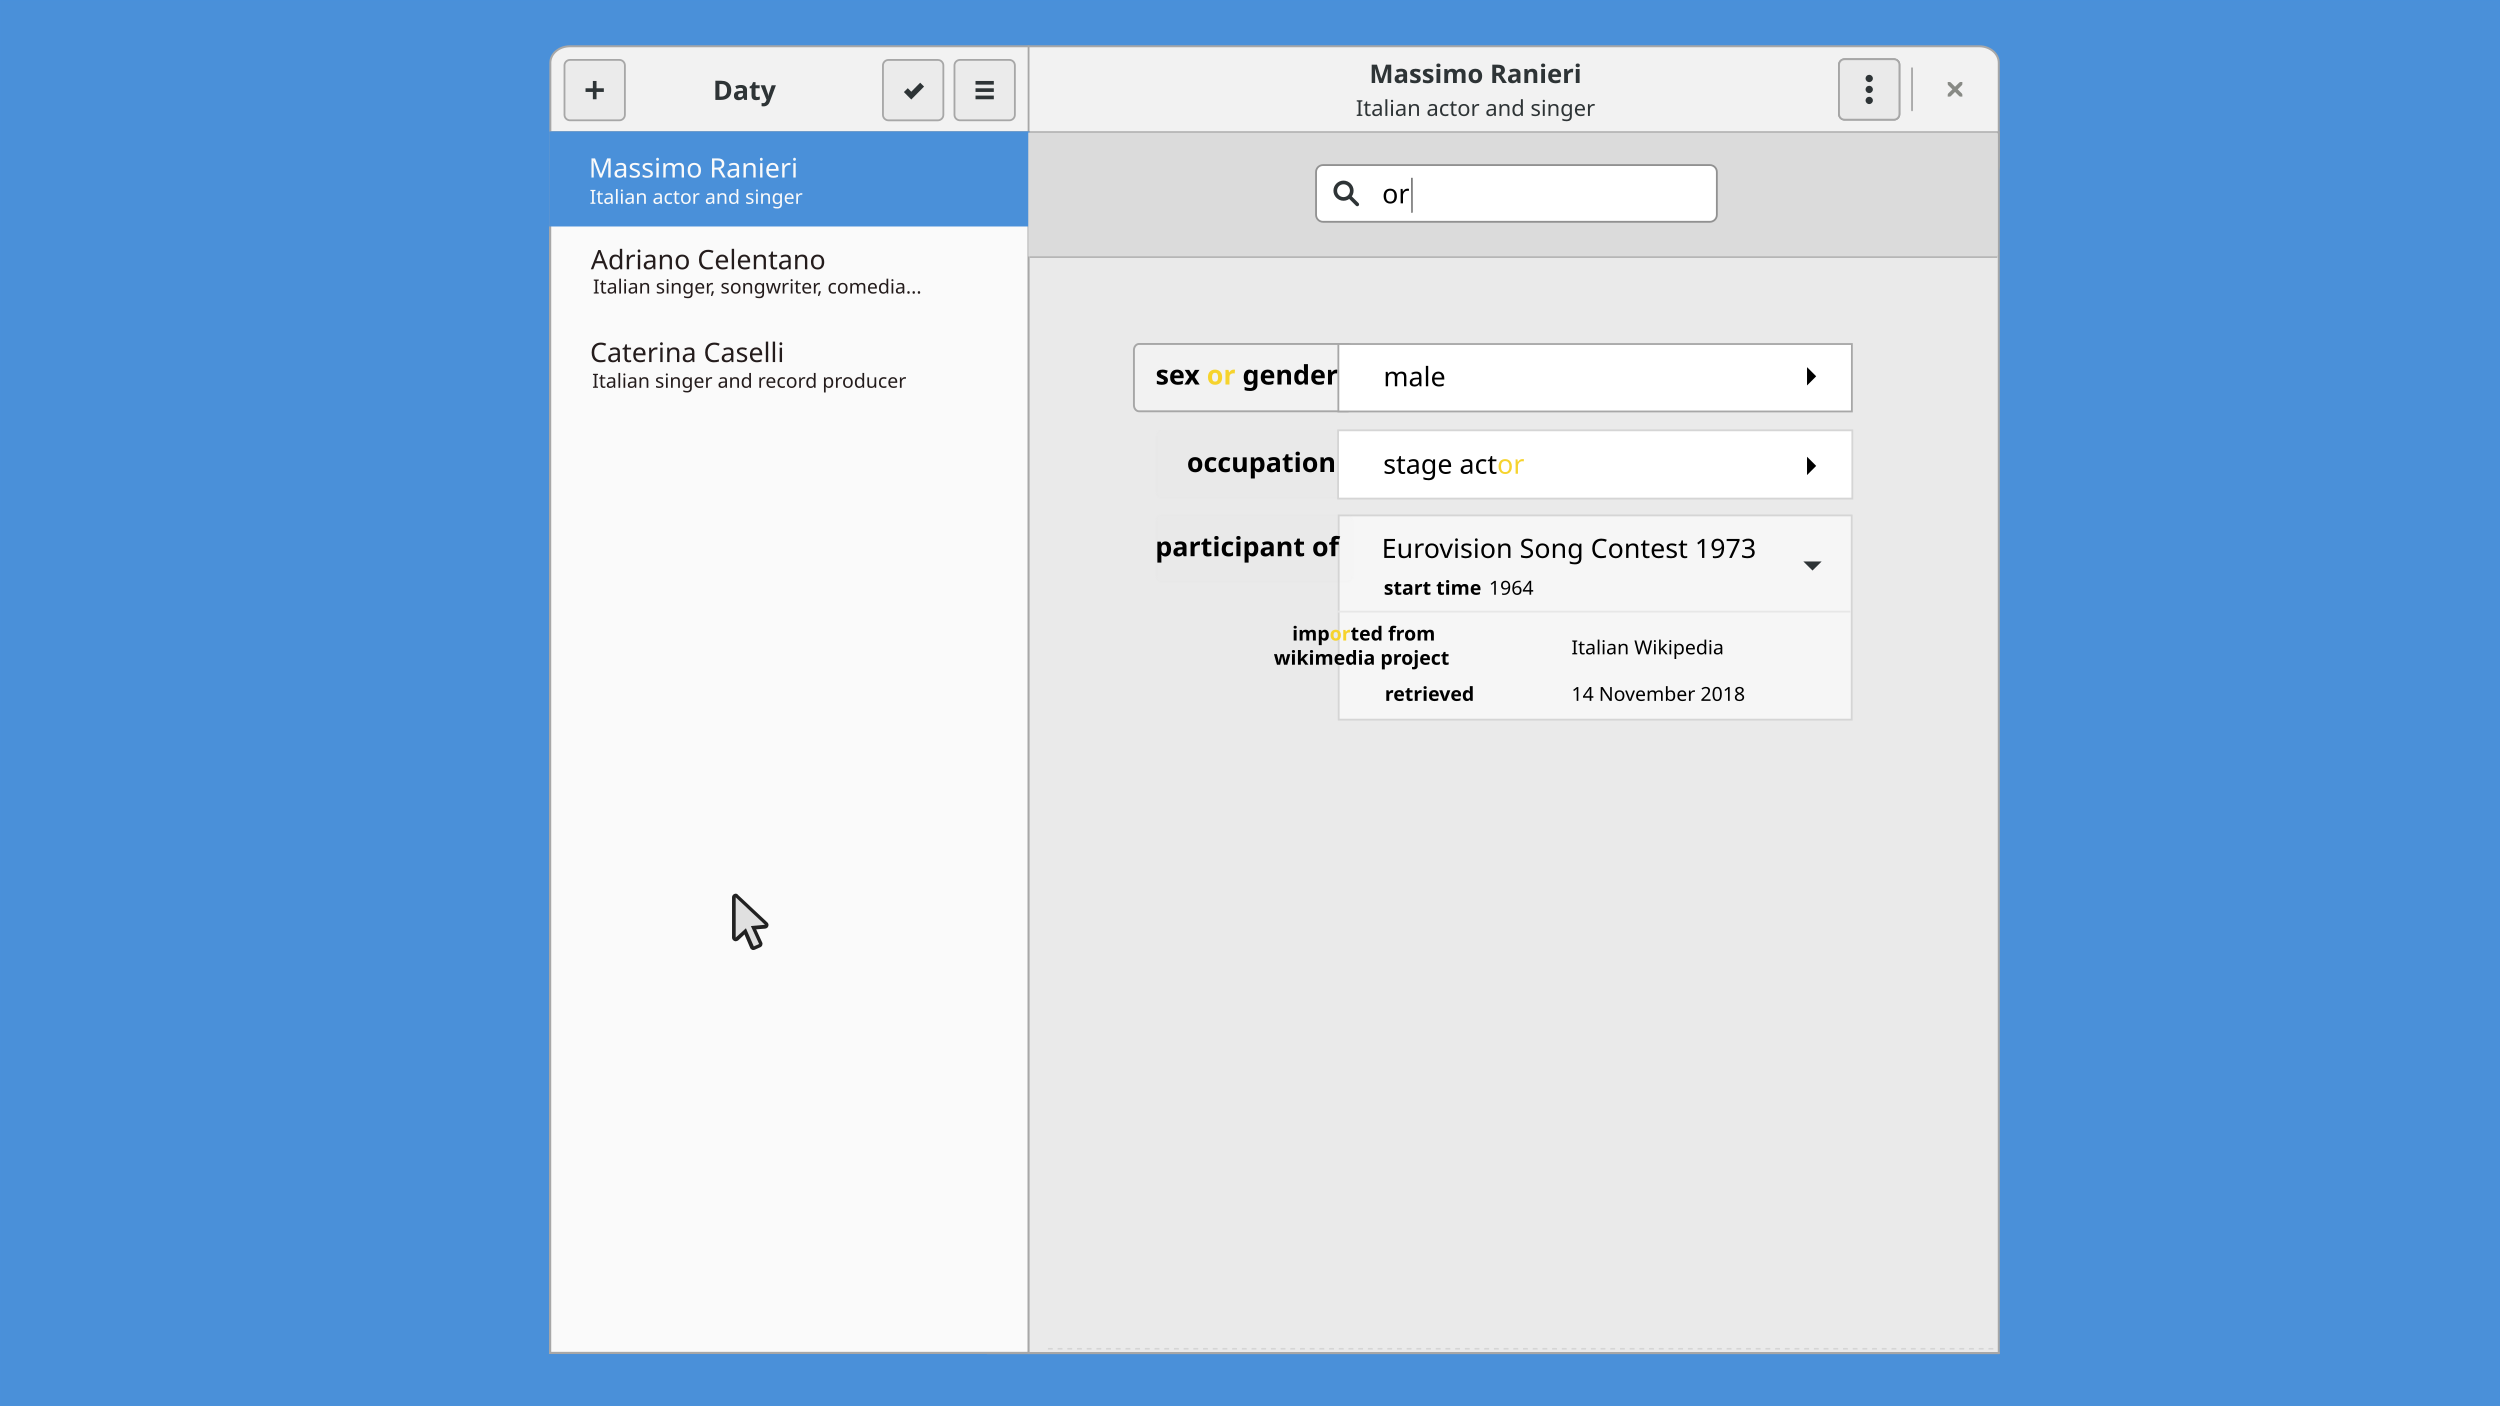
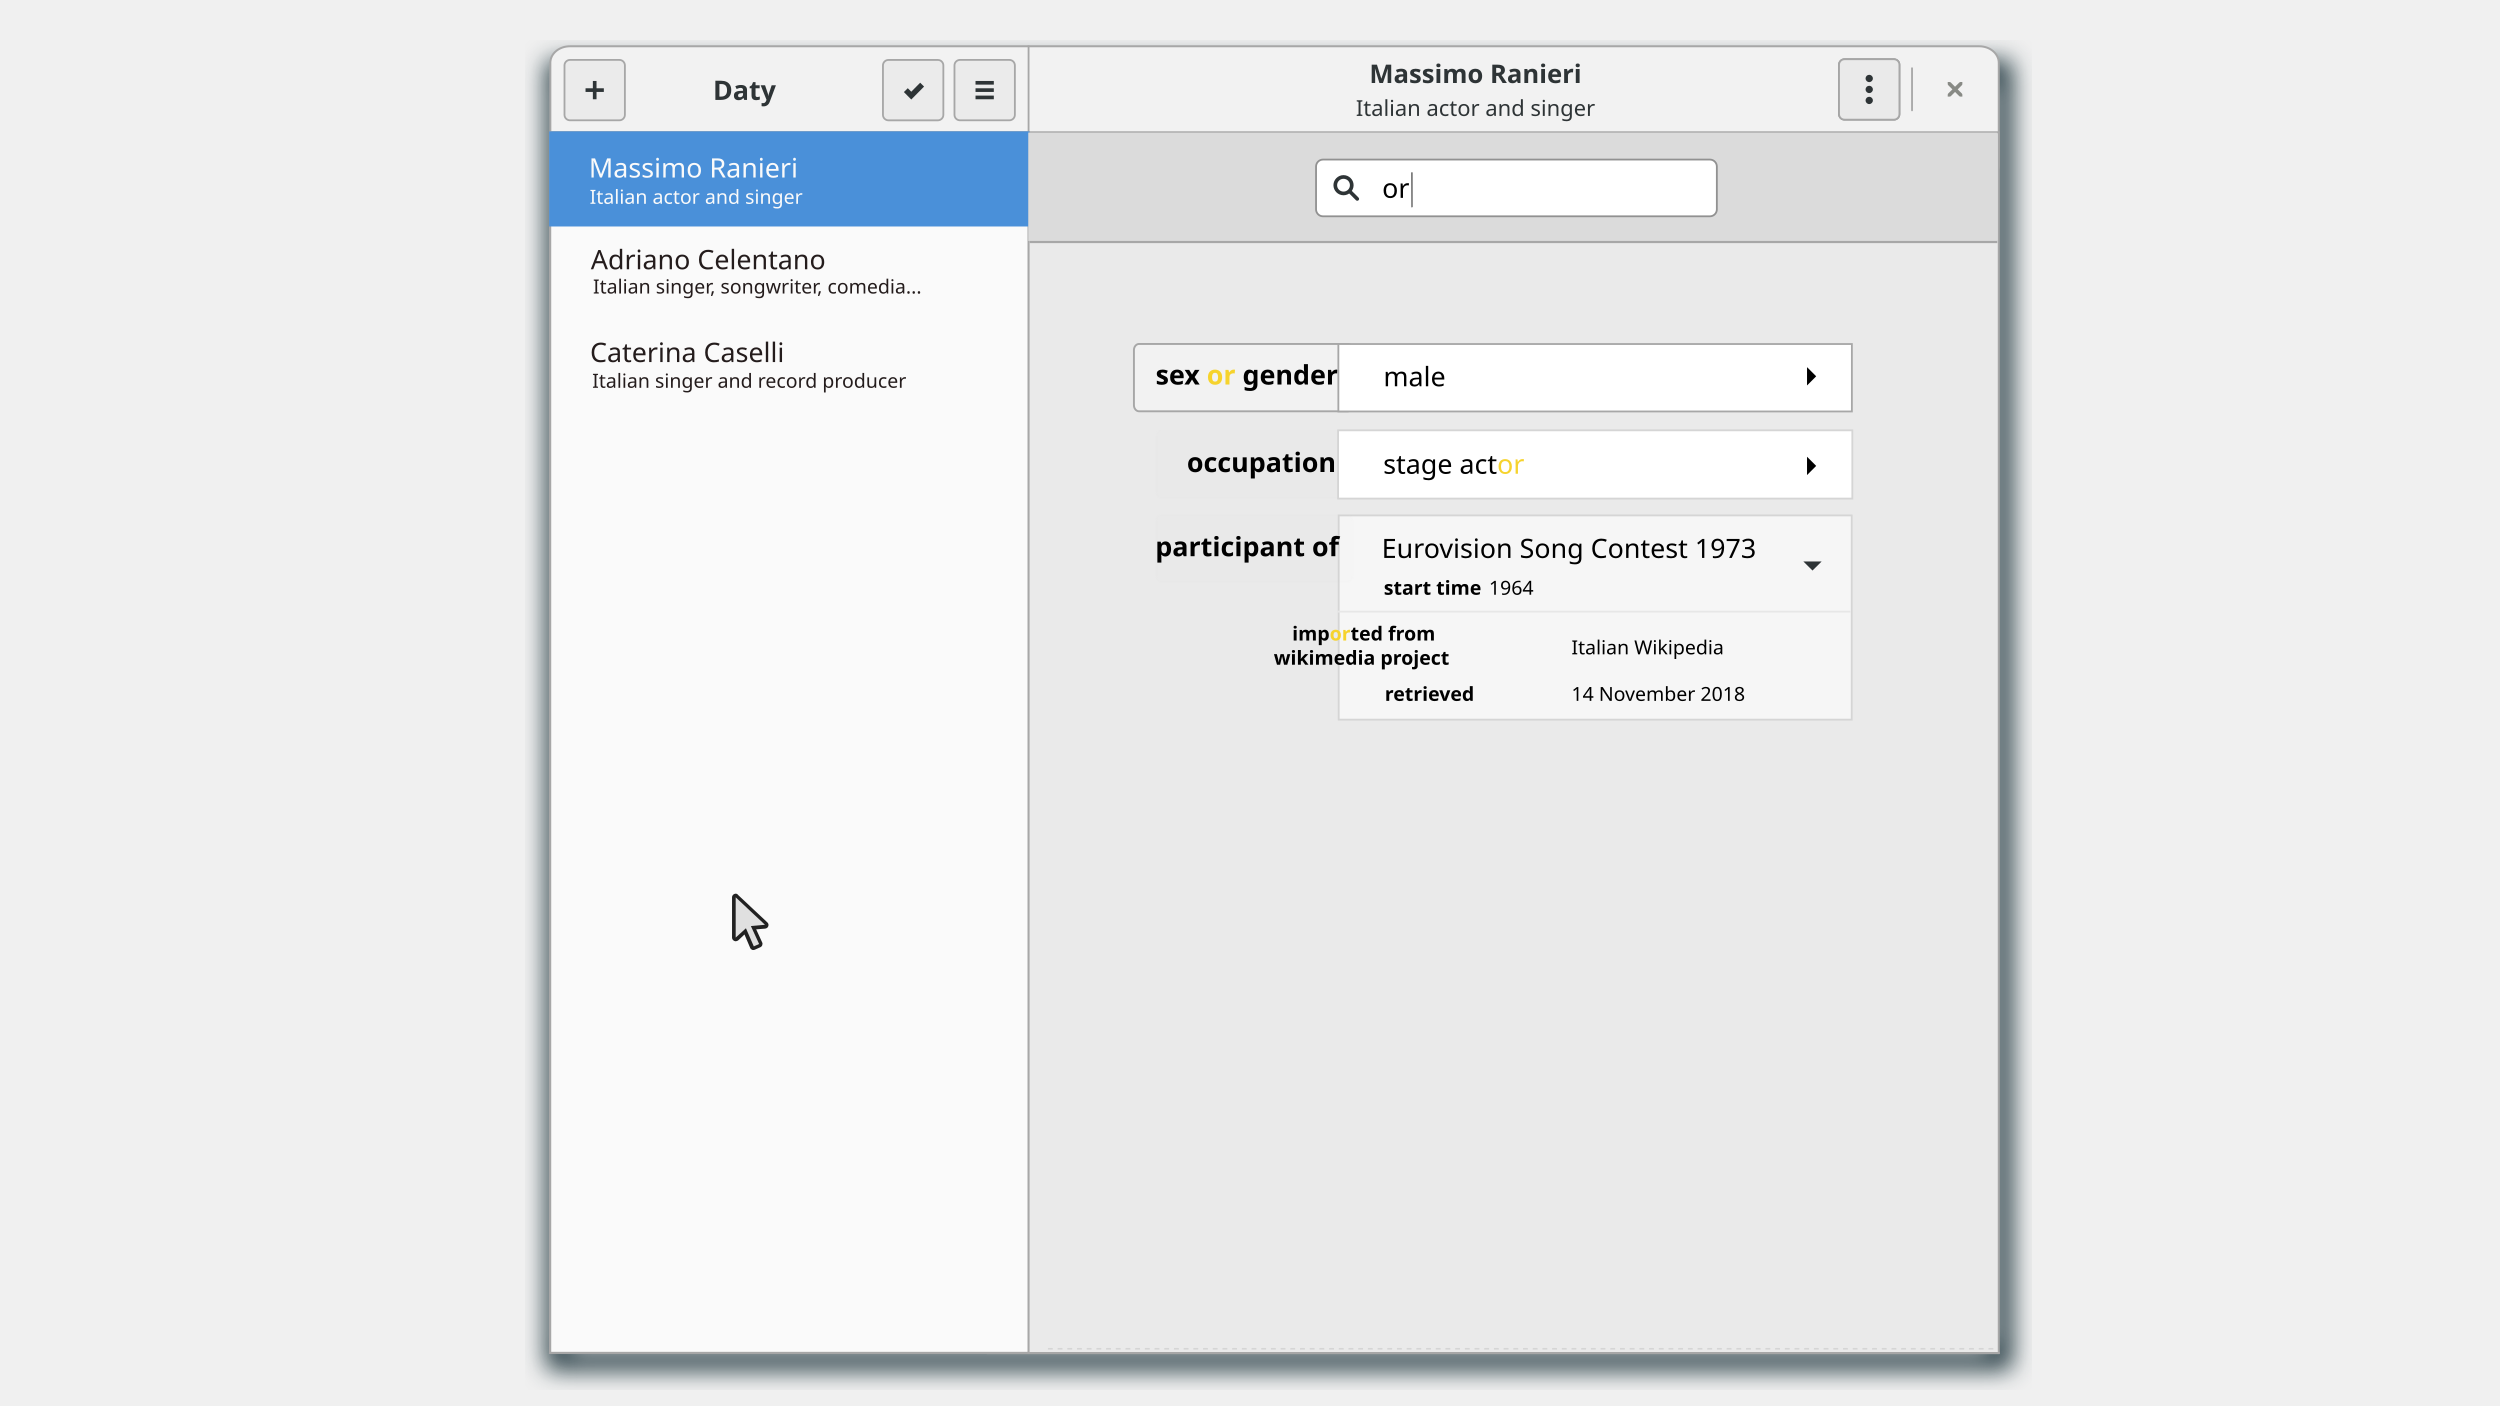
<svg xmlns="http://www.w3.org/2000/svg" width="1366px" height="768px" viewBox="0 0 1366 768" version="1.1" id="SVGRoot">
  <defs id="defs1639">
    <clipPath clipPathUnits="userSpaceOnUse" id="clipPath3630-89-44-8-90">
      <circle style="color:#000000;clip-rule:nonzero;display:inline;overflow:visible;visibility:visible;opacity:1;color-interpolation:sRGB;color-interpolation-filters:linearRGB;fill:#fcf697;fill-opacity:1;fill-rule:nonzero;stroke:none;stroke-width:0.265;stroke-linecap:round;stroke-linejoin:miter;stroke-miterlimit:4;stroke-dasharray:none;stroke-dashoffset:0;stroke-opacity:1;marker:none;color-rendering:auto;image-rendering:auto;shape-rendering:auto;text-rendering:auto;enable-background:accumulate" id="circle3632-7-4-7-28" cx="425.839" cy="270.722" r="22.445" />
    </clipPath>
+     <filter style="color-interpolation-filters:sRGB" id="filter5595" x="-0.021" width="1.041" y="-0.023" height="1.046">
+       <feGaussianBlur stdDeviation="6.761" id="feGaussianBlur5597" />
+     </filter>
  </defs>
  <g id="layer1">
-     <rect style="fill:#4a90d9;fill-opacity:1;stroke:#4a90d9;stroke-width:1;stroke-miterlimit:4;stroke-dasharray:none;stroke-opacity:0.992" id="rect2853" width="1366" height="768.004" x="0.004" y="-0.004" />
+     <rect style="opacity:0.959;fill:none;fill-opacity:1;stroke:#001b24;stroke-width:10;stroke-miterlimit:4;stroke-dasharray:none;stroke-dashoffset:0;stroke-opacity:1;filter:url(#filter5595)" id="rect5445" width="790.692" height="711.693" x="300.709" y="25.288" transform="matrix(0.9991341,0,0,0.9903356,3.502881,13.28358)" />
+     <rect style="display:none;fill:#4a90d9;fill-opacity:1;stroke:#4a90d9;stroke-width:1;stroke-miterlimit:4;stroke-dasharray:none;stroke-opacity:0.992" id="rect2853" width="1366" height="768.004" x="0.004" y="-0.004" />
    <g id="g1678" transform="translate(263.0965)">
      <g id="g1358">
        <rect ry="9" rx="10.673" style="display:inline;fill:#f2f2f2;fill-opacity:1;stroke:#a7a7a7;stroke-width:1.089;stroke-linecap:square;stroke-miterlimit:4;stroke-dasharray:none;stroke-dashoffset:0;stroke-opacity:1" id="rect6776" width="791.416" height="74" x="37.612" y="25.288" />
        <g id="g19511" transform="translate(-512.2979)">
          <path id="path6778" d="M 1293.933,37.282 V 60.294" style="display:inline;fill:none;stroke:#a7a7a7;stroke-width:1px;stroke-linecap:round;stroke-linejoin:miter;stroke-opacity:1" />
          <g id="g6784" transform="translate(1249.435,-477.202)" style="display:inline;fill:#888a85">
            <g style="display:inline;fill:#888a85" id="g6782" transform="translate(19,-242)">
              <path style="color:#bebebe;font-style:normal;font-variant:normal;font-weight:normal;font-stretch:normal;font-size:medium;line-height:normal;font-family:'Andale Mono';-inkscape-font-specification:'Andale Mono';text-indent:0;text-align:start;text-decoration:none;text-decoration-line:none;letter-spacing:normal;word-spacing:normal;text-transform:none;writing-mode:lr-tb;direction:ltr;text-anchor:start;display:inline;overflow:visible;visibility:visible;fill:#888a85;fill-opacity:1;fill-rule:nonzero;stroke:none;stroke-width:1.781;marker:none;enable-background:new" id="path6780" d="m 45,764 h 1 c 0.01,-1.2e-4 0.021,-4.6e-4 0.031,0 0.255,0.011 0.51,0.129 0.688,0.312 L 49,766.594 51.312,764.312 C 51.578,764.082 51.759,764.007 52,764 h 1 v 1 c 0,0.286 -0.034,0.551 -0.25,0.75 l -2.281,2.281 2.25,2.25 C 52.907,770.469 53,770.735 53,771 v 1 h -1 c -0.265,-10e-6 -0.531,-0.093 -0.719,-0.281 L 49,769.438 46.719,771.719 C 46.531,771.907 46.265,772 46,772 h -1 v -1 c -3e-6,-0.265 0.093,-0.531 0.281,-0.719 l 2.281,-2.25 L 45.281,765.75 C 45.071,765.555 44.978,765.281 45,765 Z" />
            </g>
          </g>
        </g>
        <g transform="matrix(3.779527,0,0,3.779527,-15057.763,-4467.647)" id="g23366-2-1">
          <rect style="color:#000000;display:inline;overflow:visible;visibility:visible;fill:#eaeaea;fill-opacity:1;fill-rule:nonzero;stroke:#919191;stroke-width:0.265;stroke-linecap:butt;stroke-linejoin:miter;stroke-miterlimit:4;stroke-dasharray:none;stroke-dashoffset:0;stroke-opacity:1;marker:none;enable-background:accumulate" id="rect23352-2" width="8.731" height="8.731" x="4180.285" y="1190.631" rx="0.794" ry="0.794" />
          <rect ry="0.794" rx="0.794" y="1190.63" x="4180.287" height="8.731" width="8.731" id="rect23354-0" style="color:#000000;display:inline;overflow:visible;visibility:visible;fill:#eaeaea;fill-opacity:1;fill-rule:nonzero;stroke:#a7a7a7;stroke-width:0.265;stroke-linecap:butt;stroke-linejoin:miter;stroke-miterlimit:4;stroke-dasharray:none;stroke-dashoffset:0;stroke-opacity:1;marker:none;enable-background:accumulate" />
          <g transform="matrix(0.2645833,0,0,0.2645833,4150.521,955.5476)" id="g23364-7" style="display:inline;fill:#2e3436;fill-opacity:1">
            <circle r="2" cy="899" cx="129" id="circle23357-3" style="opacity:1;fill:#2e3436;fill-opacity:1;stroke:none;stroke-width:1.185;stroke-opacity:0.973" />
            <circle style="opacity:1;fill:#2e3436;fill-opacity:1;stroke:none;stroke-width:1.185;stroke-opacity:0.973" id="circle23359-1" cx="129" cy="905" r="2" />
            <circle r="2" cy="911" cx="129" id="circle23361-1" style="opacity:1;fill:#2e3436;fill-opacity:1;stroke:none;stroke-width:1.185;stroke-opacity:0.973" />
          </g>
        </g>
        <path style="fill:none;stroke:#a7a7a7;stroke-width:0.995px;stroke-linecap:butt;stroke-linejoin:miter;stroke-opacity:1" d="M 298.912,24.864 V 72.422" id="path36422-7" />
        <g transform="matrix(3.779527,0,0,3.779527,-14623.074,-2126.283)" id="g22061">
          <rect ry="0.794" rx="0.794" y="571.241" x="3937.398" height="8.731" width="8.731" id="rect22047" style="color:#000000;display:inline;overflow:visible;visibility:visible;fill:#ebebeb;fill-opacity:1;fill-rule:nonzero;stroke:#a7a7a7;stroke-width:0.265;stroke-linecap:butt;stroke-linejoin:miter;stroke-miterlimit:4;stroke-dasharray:none;stroke-dashoffset:0;stroke-opacity:1;marker:none;enable-background:accumulate" />
          <rect style="color:#000000;display:inline;overflow:visible;visibility:visible;fill:#ffffff;fill-opacity:0;fill-rule:nonzero;stroke:none;stroke-width:0.265;marker:none;enable-background:accumulate" id="rect22049" width="4.233" height="4.233" x="3939.648" y="573.49" />
          <g style="display:inline" transform="matrix(0.2645833,0,0,0.2645833,3934.355,500.4647)" id="g22059">
            <rect y="276" x="20" height="16" width="16" id="rect22051" style="color:#bebebe;display:inline;overflow:visible;visibility:visible;fill:none;stroke:none;stroke-width:1;marker:none" />
            <rect y="279" x="23" height="2" width="10" id="rect22053-9" style="color:#bebebe;display:inline;overflow:visible;visibility:visible;fill:#2e3436;fill-opacity:1;stroke:none;stroke-width:1;marker:none" />
            <rect y="283" x="23" height="2" width="10" id="rect22055-2" style="color:#bebebe;display:inline;overflow:visible;visibility:visible;fill:#2e3436;fill-opacity:1;stroke:none;stroke-width:1;marker:none" />
            <rect y="287" x="23" height="2" width="10" id="rect22057" style="color:#bebebe;display:inline;overflow:visible;visibility:visible;fill:#2e3436;fill-opacity:1;stroke:none;stroke-width:1;marker:none" />
          </g>
        </g>
        <g id="g2587" transform="translate(-3311.942,-141.6663)">
          <rect style="color:#000000;display:inline;overflow:visible;visibility:visible;fill:#ebebeb;fill-opacity:1;fill-rule:nonzero;stroke:#a7a7a7;stroke-width:1;stroke-linecap:butt;stroke-linejoin:miter;stroke-miterlimit:4;stroke-dasharray:none;stroke-dashoffset:0;stroke-opacity:1;marker:none;enable-background:accumulate" id="rect3007" width="33" height="33" x="3531.292" y="174.416" rx="3" ry="3" />
          <g style="display:inline" transform="translate(3478.792,-604.0837)" id="g3013">
            <path style="fill:none;stroke:#2e3436;stroke-width:3;stroke-linecap:butt;stroke-linejoin:miter;stroke-miterlimit:4;stroke-dasharray:none;stroke-opacity:1" d="m 65.001,794.997 2.967,2.999 5.933,-5.998" id="path3009" />
            <rect style="color:#bebebe;display:inline;overflow:visible;visibility:visible;fill:none;stroke:none;stroke-width:1;marker:none" id="rect3011" width="16" height="16" x="61" y="787" />
          </g>
        </g>
        <text xml:space="preserve" style="font-style:normal;font-variant:normal;font-weight:normal;font-stretch:normal;font-size:14.667px;line-height:0%;font-family:Cantarell;-inkscape-font-specification:Cantarell;text-align:center;letter-spacing:0px;word-spacing:0px;text-anchor:middle;display:inline;fill:#2e3436;fill-opacity:1;stroke:none;stroke-width:1" x="160.829" y="54.596" id="text36348-4">
          <tspan style="font-style:normal;font-variant:normal;font-weight:bold;font-stretch:normal;font-size:14.667px;line-height:1.25;font-family:Cantarell;-inkscape-font-specification:Cantarell;fill:#2e3436;stroke-width:1" id="tspan36346-7" x="160.829" y="54.596">Daty</tspan>
        </text>
        <g id="g1310">
          <rect ry="3" rx="3" y="32.737" x="45.343" height="33" width="33" id="rect39382" style="color:#000000;display:inline;overflow:visible;visibility:visible;fill:#ebebeb;fill-opacity:1;fill-rule:nonzero;stroke:#a7a7a7;stroke-width:1;stroke-linecap:butt;stroke-linejoin:miter;stroke-miterlimit:4;stroke-dasharray:none;stroke-dashoffset:0;stroke-opacity:1;marker:none;enable-background:accumulate" />
          <rect style="color:#000000;display:inline;overflow:visible;visibility:visible;fill:#ffffff;fill-opacity:0;fill-rule:nonzero;stroke:none;stroke-width:1;marker:none;enable-background:accumulate" id="rect39384" width="16" height="16" x="53.841" y="41.237" />
          <g style="display:inline" transform="translate(33.8429,-234.7628)" id="g18270">
            <rect y="276" x="20" height="16" width="16" id="rect18272" style="color:#bebebe;display:inline;overflow:visible;visibility:visible;fill:none;stroke:none;stroke-width:1;marker:none" />
            <path style="color:#bebebe;display:inline;overflow:visible;visibility:visible;fill:#2e3436;fill-opacity:1;stroke:none;stroke-width:1;marker:none" d="m -174,512 v 4 h -4 v 2 h 4 v 4 h 2 v -4 h 4 v -2 h -4 v -4 z" transform="translate(201,-233)" id="path18274" />
          </g>
        </g>
        <g id="g14641" transform="translate(-0.6111477,152.3485)">
          <text xml:space="preserve" style="font-style:normal;font-variant:normal;font-weight:normal;font-stretch:normal;font-size:12px;line-height:0%;font-family:Cantarell;-inkscape-font-specification:Cantarell;text-align:center;letter-spacing:0px;word-spacing:0px;text-anchor:middle;display:inline;fill:#2e3436;fill-opacity:1;stroke:none;stroke-width:1" x="560.885" y="-107.003" id="text4319">
            <tspan id="tspan4317" x="560.885" y="-107.003" style="font-weight:bold;font-size:14px;line-height:1.25;text-align:center;text-anchor:middle;stroke-width:1">Massimo Ranieri</tspan>
          </text>
          <text id="text4325" y="-89.003" x="560.885" style="font-style:normal;font-variant:normal;font-weight:normal;font-stretch:normal;font-size:12px;line-height:0%;font-family:Cantarell;-inkscape-font-specification:Cantarell;text-align:center;letter-spacing:0px;word-spacing:0px;text-anchor:middle;display:inline;fill:#2e3436;fill-opacity:1;stroke:none;stroke-width:1" xml:space="preserve">
            <tspan style="font-weight:normal;font-size:12px;line-height:1.25;text-align:center;text-anchor:middle;stroke-width:1" y="-89.003" x="560.885" id="tspan4323">Italian actor and singer</tspan>
          </text>
        </g>
      </g>
      <rect y="72.288" x="37.448" height="666.996" width="791.58" id="rect6786" style="display:inline;fill:#eaeaea;fill-opacity:1;stroke:#a7a7a7;stroke-width:1.089;stroke-linecap:square;stroke-miterlimit:4;stroke-dasharray:none;stroke-dashoffset:0;stroke-opacity:1" />
      <g id="g1470">
        <rect y="72.361" x="37.521" height="666.85" width="261.381" id="rect7132" style="display:inline;fill:#fafafa;fill-opacity:1;stroke:#a7a7a7;stroke-width:1.146;stroke-linecap:square;stroke-miterlimit:4;stroke-dasharray:none;stroke-dashoffset:0;stroke-opacity:1" />
        <g transform="matrix(1.001528,0,0,0.9999795,-0.05700888,0.00200427)" id="g1438">
          <rect y="72.462" x="37.651" height="50.602" width="260.684" id="rect7134" style="display:inline;fill:#4a90d9;fill-opacity:1;stroke:#4a90d9;stroke-width:1.376;stroke-linecap:square;stroke-miterlimit:4;stroke-dasharray:none;stroke-dashoffset:0;stroke-opacity:1" />
          <text id="text7138" y="97.005" x="58.63" style="font-style:normal;font-variant:normal;font-weight:normal;font-stretch:normal;font-size:14.667px;line-height:0%;font-family:Cantarell;-inkscape-font-specification:Cantarell;text-align:start;letter-spacing:0px;word-spacing:0px;text-anchor:start;display:inline;fill:#fafafa;fill-opacity:1;stroke:none;stroke-width:1" xml:space="preserve">
            <tspan style="font-style:normal;font-variant:normal;font-weight:normal;font-stretch:normal;font-size:14.667px;line-height:1.25;font-family:Cantarell;-inkscape-font-specification:Cantarell;text-align:start;text-anchor:start;fill:#fafafa;fill-opacity:1;stroke-width:1" y="97.005" x="58.63" id="tspan7136">Massimo Ranieri</tspan>
          </text>
          <text id="text7138-3" y="111.371" x="59.047" style="font-style:normal;font-variant:normal;font-weight:normal;font-stretch:normal;font-size:14.667px;line-height:0%;font-family:Cantarell;-inkscape-font-specification:Cantarell;text-align:start;letter-spacing:0px;word-spacing:0px;text-anchor:start;display:inline;fill:#fafafa;fill-opacity:1;stroke:none;stroke-width:1" xml:space="preserve">
            <tspan style="font-style:normal;font-variant:normal;font-weight:normal;font-stretch:normal;font-size:10.667px;line-height:1.25;font-family:Cantarell;-inkscape-font-specification:Cantarell;text-align:start;text-anchor:start;fill:#fafafa;fill-opacity:1;stroke-width:1" y="111.371" x="59.047" id="tspan7136-6">Italian actor and singer</tspan>
          </text>
        </g>
        <g id="g1422">
          <rect y="124.306" x="37.612" height="50.681" width="231.2" id="rect7134-7" style="display:inline;fill:#fafafa;fill-opacity:0;stroke:#4a90d9;stroke-width:0;stroke-linecap:square;stroke-miterlimit:4;stroke-dasharray:none;stroke-dashoffset:0;stroke-opacity:0.012" />
          <text id="text7138-5" y="147.111" x="59.721" style="font-style:normal;font-variant:normal;font-weight:normal;font-stretch:normal;font-size:14.667px;line-height:0%;font-family:Cantarell;-inkscape-font-specification:Cantarell;text-align:start;letter-spacing:0px;word-spacing:0px;text-anchor:start;display:inline;fill:#241c1c;fill-opacity:1;stroke:none;stroke-width:1" xml:space="preserve">
            <tspan style="font-style:normal;font-variant:normal;font-weight:normal;font-stretch:normal;font-size:14.667px;line-height:1.25;font-family:Cantarell;-inkscape-font-specification:Cantarell;text-align:start;text-anchor:start;fill:#241c1c;fill-opacity:1;stroke-width:1" y="147.111" x="59.721" id="tspan7136-3">Adriano Celentano</tspan>
          </text>
          <text id="text7138-3-5" y="160.377" x="60.906" style="font-style:normal;font-variant:normal;font-weight:normal;font-stretch:normal;font-size:14.667px;line-height:0%;font-family:Cantarell;-inkscape-font-specification:Cantarell;text-align:start;letter-spacing:0px;word-spacing:0px;text-anchor:start;display:inline;fill:#241c1c;fill-opacity:1;stroke:none;stroke-width:1" xml:space="preserve">
            <tspan style="font-style:normal;font-variant:normal;font-weight:normal;font-stretch:normal;font-size:10.667px;line-height:1.25;font-family:Cantarell;-inkscape-font-specification:Cantarell;text-align:start;text-anchor:start;fill:#241c1c;fill-opacity:1;stroke-width:1" y="160.377" x="60.906" id="tspan7136-6-6">Italian singer, songwriter, comedia...</tspan>
          </text>
        </g>
        <g id="g1394">
          <rect y="174.987" x="37.612" height="50.681" width="231.2" id="rect7134-7-0" style="display:inline;fill:#fafafa;fill-opacity:0;stroke:#4a90d9;stroke-width:0;stroke-linecap:square;stroke-miterlimit:4;stroke-dasharray:none;stroke-dashoffset:0;stroke-opacity:0.012" />
          <text id="text7138-5-9" y="197.814" x="59.296" style="font-style:normal;font-variant:normal;font-weight:normal;font-stretch:normal;font-size:14.667px;line-height:0%;font-family:Cantarell;-inkscape-font-specification:Cantarell;text-align:start;letter-spacing:0px;word-spacing:0px;text-anchor:start;display:inline;fill:#241c1c;fill-opacity:1;stroke:none;stroke-width:1" xml:space="preserve">
            <tspan id="tspan13955" style="font-style:normal;font-variant:normal;font-weight:normal;font-stretch:normal;font-size:14.667px;line-height:1.25;font-family:Cantarell;-inkscape-font-specification:Cantarell;text-align:start;text-anchor:start;fill:#241c1c;fill-opacity:1;stroke-width:1" y="197.814" x="59.296">Caterina Caselli</tspan>
          </text>
          <text id="text7138-3-5-6" y="211.88" x="60.48" style="font-style:normal;font-variant:normal;font-weight:normal;font-stretch:normal;font-size:14.667px;line-height:0%;font-family:Cantarell;-inkscape-font-specification:Cantarell;text-align:start;letter-spacing:0px;word-spacing:0px;text-anchor:start;display:inline;fill:#241c1c;fill-opacity:1;stroke:none;stroke-width:1" xml:space="preserve">
            <tspan style="font-style:normal;font-variant:normal;font-weight:normal;font-stretch:normal;font-size:10.667px;line-height:1.25;font-family:Cantarell;-inkscape-font-specification:Cantarell;text-align:start;text-anchor:start;fill:#241c1c;fill-opacity:1;stroke-width:1" y="211.88" x="60.48" id="tspan7136-6-6-0">Italian singer and record producer</tspan>
          </text>
        </g>
      </g>
      <g transform="matrix(1.00001,0,0,0.9925731,62.68702,49.47836)" id="g12306-2-4">
        <rect style="display:inline;fill:#f6f6f6;fill-opacity:1;stroke:#d5d5d5;stroke-width:1.004;stroke-linecap:square;stroke-miterlimit:4;stroke-dasharray:none;stroke-dashoffset:0;stroke-opacity:1" id="rect6830-3-6-1" width="280.331" height="112.412" x="405.665" y="233.886" />
        <g id="g25051">
          <rect ry="3.372" rx="2.534" y="233.64" x="305.953" height="36.833" width="107.34" id="rect4321-2-8" style="color:#000000;display:inline;overflow:visible;visibility:visible;fill:#f2f2f2;fill-opacity:0.008;fill-rule:nonzero;stroke:#d5d5d5;stroke-width:1.005;stroke-linecap:butt;stroke-linejoin:round;stroke-miterlimit:4;stroke-dasharray:none;stroke-dashoffset:0;stroke-opacity:0.02;marker:none;enable-background:accumulate" />
          <text id="text6838-6-1-7-8" y="256.347" x="305.464" style="font-style:normal;font-variant:normal;font-weight:bold;font-stretch:normal;font-size:14.667px;line-height:0%;font-family:Cantarell;-inkscape-font-specification:'Cantarell Bold';text-align:start;letter-spacing:0px;word-spacing:0px;text-anchor:start;display:inline;fill:#000000;fill-opacity:1;stroke:none;stroke-width:1" xml:space="preserve">
            <tspan style="font-style:normal;font-variant:normal;font-weight:bold;font-stretch:normal;font-size:14.667px;line-height:1.25;font-family:Cantarell;-inkscape-font-specification:'Cantarell Bold';text-align:start;text-anchor:start;fill:#000000;stroke-width:1" y="256.347" x="305.464" id="tspan6836-7-8-1-5">participant of</tspan>
          </text>
        </g>
        <path id="path6840-5-1-1-6" d="M 685.395,286.855 H 405.071" style="display:inline;fill:none;stroke:#e7e7e7;stroke-width:1;stroke-linecap:butt;stroke-linejoin:miter;stroke-miterlimit:4;stroke-dasharray:none;stroke-opacity:1" />
        <g id="g25063">
          <text id="text6838-6-10-2" y="257.297" x="429.158" style="font-style:normal;font-variant:normal;font-weight:normal;font-stretch:normal;font-size:14.667px;line-height:0%;font-family:Cantarell;-inkscape-font-specification:Cantarell;text-align:start;letter-spacing:0px;word-spacing:0px;text-anchor:start;display:inline;fill:#000000;fill-opacity:1;stroke:none;stroke-width:1" xml:space="preserve">
            <tspan style="font-style:normal;font-variant:normal;font-weight:normal;font-stretch:normal;font-size:14.667px;line-height:1.25;font-family:Cantarell;-inkscape-font-specification:Cantarell;text-align:start;text-anchor:start;fill:#000000;stroke-width:1" y="257.297" x="429.158" id="tspan6836-7-6-9">Eurovision Song Contest 1973</tspan>
          </text>
          <g id="g12806-1" transform="translate(0.325998,-32.64797)">
            <text id="text6844-3-5-5-1" y="310.196" x="429.995" style="font-style:normal;font-variant:normal;font-weight:normal;font-stretch:normal;font-size:14.667px;line-height:0%;font-family:Cantarell;-inkscape-font-specification:Cantarell;text-align:start;letter-spacing:0px;word-spacing:0px;text-anchor:start;display:inline;fill:#000000;fill-opacity:1;stroke:none;stroke-width:1" xml:space="preserve">
              <tspan style="font-style:normal;font-variant:normal;font-weight:bold;font-stretch:normal;font-size:10.667px;line-height:1.25;font-family:Cantarell;-inkscape-font-specification:'Cantarell Bold';text-align:start;text-anchor:start;fill:#000000;stroke-width:1" y="310.196" x="429.995" id="tspan6842-5-9-9-5">start time</tspan>
            </text>
            <text id="text6844-3-5-5-7-9" y="310.196" x="487.429" style="font-style:normal;font-variant:normal;font-weight:normal;font-stretch:normal;font-size:14.667px;line-height:0%;font-family:Cantarell;-inkscape-font-specification:Cantarell;text-align:start;letter-spacing:0px;word-spacing:0px;text-anchor:start;display:inline;fill:#000000;fill-opacity:1;stroke:none;stroke-width:1" xml:space="preserve">
              <tspan style="font-style:normal;font-variant:normal;font-weight:normal;font-stretch:normal;font-size:10.667px;line-height:1.25;font-family:Cantarell;-inkscape-font-specification:Cantarell;text-align:start;text-anchor:start;fill:#000000;stroke-width:1" y="310.196" x="487.429" id="tspan6842-5-9-9-7-8">1964</tspan>
            </text>
          </g>
          <g transform="matrix(3.779527,0,0,3.779527,-84.44195,-406.291)" id="g25160">
            <path style="fill:#2e3436;fill-opacity:1;stroke:none;stroke-width:0.265" d="m 199.496,176.085 -1.323,1.323 -1.323,-1.323 z" id="path25156" />
            <rect width="4.233" height="4.233" x="174.498" y="196.056" id="rect25158" style="color:#bebebe;display:inline;overflow:visible;visibility:visible;fill:none;stroke:none;stroke-width:0.265;marker:none;enable-background:new" transform="matrix(0,1,1,0,0,0)" />
          </g>
        </g>
        <g id="g25077">
          <g id="g25046">
            <text id="text6844-3-5-5-1-4" y="302.745" x="515.678" style="font-style:normal;font-variant:normal;font-weight:normal;font-stretch:normal;font-size:14.667px;line-height:0%;font-family:Cantarell;-inkscape-font-specification:Cantarell;text-align:end;letter-spacing:0px;word-spacing:0px;text-anchor:end;display:inline;fill:#000000;fill-opacity:1;stroke:none;stroke-width:1" xml:space="preserve">
              <tspan style="font-style:normal;font-variant:normal;font-weight:bold;font-stretch:normal;font-size:10.667px;line-height:1.25;font-family:Cantarell;-inkscape-font-specification:'Cantarell Bold';text-align:end;text-anchor:end;fill:#000000;stroke-width:1" y="302.745" x="515.678" id="tspan6842-5-9-9-5-7">imp<tspan id="tspan24160" style="fill:#f6d32d;fill-opacity:1">or</tspan>ted from</tspan>
              <tspan id="tspan14553" style="font-style:normal;font-variant:normal;font-weight:bold;font-stretch:normal;font-size:10.667px;line-height:1.25;font-family:Cantarell;-inkscape-font-specification:'Cantarell Bold';text-align:end;text-anchor:end;fill:#000000;stroke-width:1" y="316.078" x="515.678">wikimedia project</tspan>
            </text>
            <text id="text6844-3-5-5-7-9-6" y="310.345" x="532.834" style="font-style:normal;font-variant:normal;font-weight:normal;font-stretch:normal;font-size:14.667px;line-height:0%;font-family:Cantarell;-inkscape-font-specification:Cantarell;text-align:start;letter-spacing:0px;word-spacing:0px;text-anchor:start;display:inline;fill:#000000;fill-opacity:1;stroke:none;stroke-width:1" xml:space="preserve">
              <tspan style="font-style:normal;font-variant:normal;font-weight:normal;font-stretch:normal;font-size:10.667px;line-height:1.25;font-family:Cantarell;-inkscape-font-specification:Cantarell;text-align:start;text-anchor:start;fill:#000000;stroke-width:1" y="310.345" x="532.834" id="tspan6842-5-9-9-7-8-3">Italian Wikipedia</tspan>
            </text>
          </g>
          <g id="g25038">
            <text xml:space="preserve" style="font-style:normal;font-variant:normal;font-weight:bold;font-stretch:normal;font-size:10.667px;line-height:0%;font-family:Cantarell;-inkscape-font-specification:'Cantarell Bold';text-align:end;letter-spacing:0px;word-spacing:0px;text-anchor:end;display:inline;fill:#000000;fill-opacity:1;stroke:none;stroke-width:1" x="515.793" y="335.974" id="text6838-6-10-7-8">
              <tspan id="tspan6836-7-6-3-1" x="515.793" y="335.974" style="font-style:normal;font-variant:normal;font-weight:bold;font-stretch:normal;font-size:10.667px;line-height:1.25;font-family:Cantarell;-inkscape-font-specification:'Cantarell Bold';text-align:end;text-anchor:end;fill:#000000;stroke-width:1">retrieved</tspan>
            </text>
            <text id="text6844-3-5-5-7-9-6-1" y="335.986" x="532.834" style="font-style:normal;font-variant:normal;font-weight:normal;font-stretch:normal;font-size:14.667px;line-height:0%;font-family:Cantarell;-inkscape-font-specification:Cantarell;text-align:start;letter-spacing:0px;word-spacing:0px;text-anchor:start;display:inline;fill:#000000;fill-opacity:1;stroke:none;stroke-width:1" xml:space="preserve">
              <tspan style="font-style:normal;font-variant:normal;font-weight:normal;font-stretch:normal;font-size:10.667px;line-height:1.25;font-family:Cantarell;-inkscape-font-specification:Cantarell;text-align:start;text-anchor:start;fill:#000000;stroke-width:1" y="335.986" x="532.834" id="tspan6842-5-9-9-7-8-3-7">14 November 2018</tspan>
            </text>
          </g>
        </g>
      </g>
      <g transform="matrix(1,0,0,1.000001,35.69965,-147.8009)" id="g1692">
        <rect style="color:#000000;display:inline;overflow:visible;visibility:visible;fill:#f2f2f2;fill-opacity:0.008;fill-rule:nonzero;stroke:#d5d5d5;stroke-width:1.005;stroke-linecap:butt;stroke-linejoin:round;stroke-miterlimit:4;stroke-dasharray:none;stroke-dashoffset:0;stroke-opacity:0.02;marker:none;enable-background:accumulate" id="rect4321-2" width="107.34" height="36.833" x="332.945" y="383.006" rx="2.534" ry="3.372" />
        <rect style="display:inline;fill:#ffffff;fill-opacity:1;stroke:#d5d5d5;stroke-width:1;stroke-linecap:square;stroke-miterlimit:4;stroke-dasharray:none;stroke-dashoffset:0;stroke-opacity:1" id="rect6830-3-6" width="280.972" height="37.294" x="432.337" y="382.931" />
        <text xml:space="preserve" style="font-style:normal;font-variant:normal;font-weight:normal;font-stretch:normal;font-size:14.667px;line-height:0%;font-family:Cantarell;-inkscape-font-specification:Cantarell;text-align:start;letter-spacing:0px;word-spacing:0px;text-anchor:start;display:inline;fill:#000000;fill-opacity:1;stroke:none;stroke-width:1" x="456.987" y="406.663" id="text6838-6-10">
          <tspan id="tspan6836-7-6" x="456.987" y="406.663" style="font-style:normal;font-variant:normal;font-weight:normal;font-stretch:normal;font-size:14.667px;line-height:1.25;font-family:Cantarell;-inkscape-font-specification:Cantarell;text-align:start;text-anchor:start;fill:#000000;stroke-width:1">stage act<tspan style="fill:#f6d32d;fill-opacity:1" id="tspan24158">or</tspan>
          </tspan>
        </text>
        <g id="g23626-4" transform="matrix(0,-3.779527,3.779527,0,23.04423,1151.366)">
          <path id="path23622-9" d="m 199.496,176.085 -1.323,1.323 -1.323,-1.323 z" style="fill:#000000;fill-opacity:1;stroke:none;stroke-width:0.265" />
          <rect transform="matrix(0,1,1,0,0,0)" style="color:#bebebe;display:inline;overflow:visible;visibility:visible;fill:none;stroke:none;stroke-width:0.265;marker:none;enable-background:new" id="rect23624-0" y="196.056" x="174.498" height="4.233" width="4.233" />
        </g>
        <text xml:space="preserve" style="font-style:normal;font-variant:normal;font-weight:bold;font-stretch:normal;font-size:14.667px;line-height:0%;font-family:Cantarell;-inkscape-font-specification:'Cantarell Bold';text-align:start;letter-spacing:0px;word-spacing:0px;text-anchor:start;display:inline;fill:#000000;fill-opacity:1;stroke:none;stroke-width:1" x="349.727" y="405.713" id="text6838-6-1-7">
          <tspan id="tspan6836-7-8-1" x="349.727" y="405.713" style="font-style:normal;font-variant:normal;font-weight:bold;font-stretch:normal;font-size:14.667px;line-height:1.25;font-family:Cantarell;-inkscape-font-specification:'Cantarell Bold';text-align:start;text-anchor:start;fill:#000000;stroke-width:1">occupation</tspan>
        </text>
      </g>
      <g transform="matrix(1,0,0,1.000001,61.55956,-244.603)" id="g12588">
        <g id="g9167" transform="translate(0.1149902,46.669)">
          <rect style="color:#000000;display:inline;overflow:visible;visibility:visible;fill:#f2f2f2;fill-opacity:1;fill-rule:nonzero;stroke:#a7a7a7;stroke-width:1.06;stroke-linecap:butt;stroke-linejoin:round;stroke-miterlimit:4;stroke-dasharray:none;stroke-dashoffset:0;stroke-opacity:1;marker:none;enable-background:accumulate" id="rect4321-9-7" width="119.617" height="36.807" x="294.809" y="385.862" rx="2.823" ry="3.369" />
          <text xml:space="preserve" style="font-style:normal;font-variant:normal;font-weight:bold;font-stretch:normal;font-size:14.667px;line-height:0%;font-family:Cantarell;-inkscape-font-specification:'Cantarell Bold';text-align:start;letter-spacing:0px;word-spacing:0px;text-anchor:start;display:inline;fill:#000000;fill-opacity:1;stroke:none;stroke-width:1" x="306.648" y="408.042" id="text6838-6-1-2-8">
            <tspan id="tspan6836-7-8-0-43" x="306.648" y="408.042" style="font-style:normal;font-variant:normal;font-weight:bold;font-stretch:normal;font-size:14.667px;line-height:1.25;font-family:Cantarell;-inkscape-font-specification:'Cantarell Bold';text-align:start;text-anchor:start;fill:#000000;stroke-width:1">sex <tspan style="fill:#f6d32d;fill-opacity:1" id="tspan23234">or</tspan> gender</tspan>
          </text>
        </g>
        <g id="g9222">
          <rect style="display:inline;fill:#ffffff;fill-opacity:1;stroke:#a7a7a7;stroke-width:1;stroke-linecap:square;stroke-miterlimit:4;stroke-dasharray:none;stroke-dashoffset:0;stroke-opacity:1" id="rect6830-3-3-8" width="280.584" height="36.847" x="406.624" y="432.576" />
          <text xml:space="preserve" style="font-style:normal;font-variant:normal;font-weight:normal;font-stretch:normal;font-size:14.667px;line-height:0%;font-family:Cantarell;-inkscape-font-specification:Cantarell;text-align:start;letter-spacing:0px;word-spacing:0px;text-anchor:start;display:inline;fill:#000000;fill-opacity:1;stroke:none;stroke-width:1" x="431.246" y="455.661" id="text6838-6-19-6">
            <tspan id="tspan12495" x="431.246" y="455.661" style="font-style:normal;font-variant:normal;font-weight:normal;font-stretch:normal;font-size:14.667px;line-height:1.25;font-family:Cantarell;-inkscape-font-specification:Cantarell;text-align:start;text-anchor:start;fill:#000000;stroke-width:1">male</tspan>
          </text>
          <path id="path12667" d="m 662.704,445.211 5,5 -5,5 z" style="fill:#000000;fill-opacity:1;stroke:none;stroke-width:1" />
        </g>
      </g>
      <path id="path6812-7" d="M 309.488,736.98 H 828.304" style="display:inline;fill:none;stroke:#d5d5d5;stroke-width:0.883;stroke-linecap:butt;stroke-linejoin:miter;stroke-miterlimit:4;stroke-dasharray:2.649, 2.649;stroke-dashoffset:0;stroke-opacity:1" />
      <rect style="fill:#a7a7a7;fill-opacity:1;stroke:#a7a7a7;stroke-width:0.154;stroke-linejoin:round;stroke-miterlimit:4;stroke-dasharray:none;stroke-dashoffset:0;stroke-opacity:1" id="rect20036" width="553.337" height="0.953" x="276.102" y="738.861" />
    </g>
    <g id="g14380" transform="translate(383.9804,478.3)">
      <path style="fill:#e0e0e0" d="m 27.8,39.7 c -0.1,0 -0.2,0 -0.4,-0.1 -0.2,-0.1 -0.4,-0.3 -0.6,-0.5 l -3.7,-8.6 -4.5,4.2 C 18.5,34.9 18.3,35 18,35 17.9,35 17.7,35 17.6,34.9 17.3,34.8 17,34.4 17,34 V 12 c 0,-0.4 0.2,-0.8 0.6,-0.9 C 17.7,11 17.9,11 18,11 c 0.2,0 0.5,0.1 0.7,0.3 l 16,15 c 0.3,0.3 0.4,0.7 0.3,1.1 -0.1,0.4 -0.5,0.6 -0.9,0.7 l -6.3,0.6 3.9,8.5 c 0.1,0.2 0.1,0.5 0,0.8 -0.1,0.2 -0.3,0.5 -0.5,0.6 l -2.9,1.3 c -0.2,-0.2 -0.4,-0.2 -0.5,-0.2 z" id="path13823" />
      <path style="fill:#212121" d="m 18,12 16,15 -7.7,0.7 4.5,9.8 -2.9,1.3 L 23.6,28.9 18,34 V 12 m 0,-2 c -0.3,0 -0.5,0.1 -0.8,0.2 -0.7,0.3 -1.2,1 -1.2,1.8 v 22 c 0,0.8 0.5,1.5 1.2,1.8 0.3,0.2 0.6,0.2 0.8,0.2 0.5,0 1,-0.2 1.4,-0.5 l 3.4,-3.2 3.1,7.3 c 0.2,0.5 0.6,0.9 1.1,1.1 0.2,0.1 0.5,0.1 0.7,0.1 0.3,0 0.5,-0.1 0.8,-0.2 l 2.9,-1.3 c 0.5,-0.2 0.9,-0.6 1.1,-1.1 0.2,-0.5 0.2,-1.1 0,-1.5 l -3.3,-7.2 4.9,-0.4 c 0.8,-0.1 1.5,-0.6 1.7,-1.3 0.3,-0.7 0.1,-1.6 -0.5,-2.1 l -16,-15 C 19,10.2 18.5,10 18,10 Z" id="path13825" />
    </g>
-     <path id="path6840-5-1-1-6-1" d="M 1091.345,140.163 H 562.566" style="display:inline;fill:none;stroke:#a7a7a7;stroke-width:1.368;stroke-linecap:butt;stroke-linejoin:miter;stroke-miterlimit:4;stroke-dasharray:none;stroke-opacity:1" />
-     <rect style="fill:#dbdbdb;fill-opacity:1;stroke:#a7a7a7;stroke-width:0.045;stroke-miterlimit:4;stroke-dasharray:none;stroke-opacity:1" id="rect9390" width="529.514" height="67.7" x="561.831" y="72.462" />
-     <rect ry="3.804" rx="3.804" y="90.193" x="719.088" height="31" width="219" id="rect15753" style="color:#000000;display:inline;overflow:visible;visibility:visible;fill:#ffffff;fill-opacity:1;fill-rule:nonzero;stroke:#919191;stroke-width:1;stroke-miterlimit:4;stroke-dasharray:none;stroke-opacity:1;marker:none;enable-background:new" />
-     <g style="fill:#2e3436" transform="translate(727.5909,97.66094)" id="g15759">
+     <path id="path6840-5-1-1-6-1" d="M 1091.345,132.163 H 562.566" style="display:inline;fill:none;stroke:#a7a7a7;stroke-width:1.368;stroke-linecap:butt;stroke-linejoin:miter;stroke-miterlimit:4;stroke-dasharray:none;stroke-opacity:1" />
+     <rect style="fill:#dbdbdb;fill-opacity:1;stroke:#a7a7a7;stroke-width:0.042;stroke-miterlimit:4;stroke-dasharray:none;stroke-opacity:1" id="rect9390" width="529.517" height="59.203" x="561.829" y="72.461" />
+     <rect ry="3.804" rx="3.804" y="87.193" x="719.088" height="31" width="219" id="rect15753" style="color:#000000;display:inline;overflow:visible;visibility:visible;fill:#ffffff;fill-opacity:1;fill-rule:nonzero;stroke:#919191;stroke-width:1;stroke-miterlimit:4;stroke-dasharray:none;stroke-opacity:1;marker:none;enable-background:new" />
+     <g style="fill:#2e3436" transform="translate(727.5909,94.66099)" id="g15759">
      <g transform="translate(-140.0002,-645.9688)" id="g15761" style="display:inline;fill:#2e3436" />
      <g style="fill:#2e3436" transform="translate(-140.0002,-645.9688)" id="g15763" />
      <g style="fill:#2e3436" transform="translate(-140.0002,-645.9688)" id="g15765" />
      <g style="fill:#2e3436" transform="translate(-140.0002,-645.9688)" id="g15767">
        <path d="m 146.508,646.996 c -3.029,0 -5.511,2.479 -5.511,5.504 0,3.025 2.482,5.504 5.511,5.504 3.029,0 5.511,-2.479 5.511,-5.504 0,-3.025 -2.482,-5.504 -5.511,-5.504 z m 0,2.009 c 1.947,0 3.5,1.55 3.5,3.496 0,1.945 -1.552,3.496 -3.5,3.496 -1.947,0 -3.5,-1.55 -3.5,-3.496 0,-1.945 1.552,-3.496 3.5,-3.496 z" id="path15769" style="color:#000000;font-style:normal;font-variant:normal;font-weight:normal;font-stretch:normal;font-size:medium;line-height:normal;font-family:Sans;-inkscape-font-specification:Sans;text-indent:0;text-align:start;text-decoration:none;text-decoration-line:none;letter-spacing:normal;word-spacing:normal;text-transform:none;writing-mode:lr-tb;direction:ltr;baseline-shift:baseline;text-anchor:start;display:inline;overflow:visible;visibility:visible;fill:#2e3436;fill-opacity:1;stroke:none;stroke-width:1.555;marker:none;enable-background:new" />
        <path d="m 149.812,655 a 1,1 0 0 0 -0.5,1.719 l 4,4 a 1.005,1.005 0 1 0 1.406,-1.438 l -4,-4 A 1,1 0 0 0 149.812,655 Z" id="path15771" style="color:#000000;font-style:normal;font-variant:normal;font-weight:normal;font-stretch:normal;font-size:medium;line-height:normal;font-family:Sans;-inkscape-font-specification:Sans;text-indent:0;text-align:start;text-decoration:none;text-decoration-line:none;letter-spacing:normal;word-spacing:normal;text-transform:none;writing-mode:lr-tb;direction:ltr;baseline-shift:baseline;text-anchor:start;display:inline;overflow:visible;visibility:visible;fill:#2e3436;fill-opacity:1;stroke:none;stroke-width:2;marker:none;enable-background:new" />
      </g>
      <g style="fill:#2e3436" transform="translate(-140.0002,-645.9688)" id="g15773" />
      <g style="fill:#2e3436" transform="translate(-140.0002,-645.9688)" id="g15775" />
      <g transform="translate(-140.0002,-645.9688)" id="g15777" style="display:inline;fill:#2e3436" />
      <g transform="translate(-140.0002,-645.9688)" id="g15779" style="display:inline;fill:#2e3436" />
    </g>
-     <text xml:space="preserve" style="font-style:normal;font-variant:normal;font-weight:normal;font-stretch:normal;font-size:14.667px;line-height:1.25;font-family:Cantarell;-inkscape-font-specification:Cantarell;letter-spacing:0px;word-spacing:0px;fill:#000000;fill-opacity:1;stroke:none" x="755.19" y="111.098" id="text22222">
-       <tspan id="tspan22220" x="755.19" y="111.098">or</tspan>
+     <text xml:space="preserve" style="font-style:normal;font-variant:normal;font-weight:normal;font-stretch:normal;font-size:14.667px;line-height:1.25;font-family:Cantarell;-inkscape-font-specification:Cantarell;letter-spacing:0px;word-spacing:0px;fill:#000000;fill-opacity:1;stroke:none" x="755.19" y="108.098" id="text22222">
+       <tspan id="tspan22220" x="755.19" y="108.098">or</tspan>
    </text>
-     <path style="fill:none;stroke:#000000;stroke-width:0.5;stroke-linecap:butt;stroke-linejoin:miter;stroke-miterlimit:4;stroke-dasharray:none;stroke-opacity:1" d="m 771.485,97.165 c 0,19 0.031,19.089 0.031,19.089 v 0 0" id="path6264" />
+     <path style="fill:none;stroke:#000000;stroke-width:0.5;stroke-linecap:butt;stroke-linejoin:miter;stroke-miterlimit:4;stroke-dasharray:none;stroke-opacity:1" d="m 771.485,94.165 c 0,19 0.031,19.089 0.031,19.089 v 0 0" id="path6264" />
  </g>
</svg>
